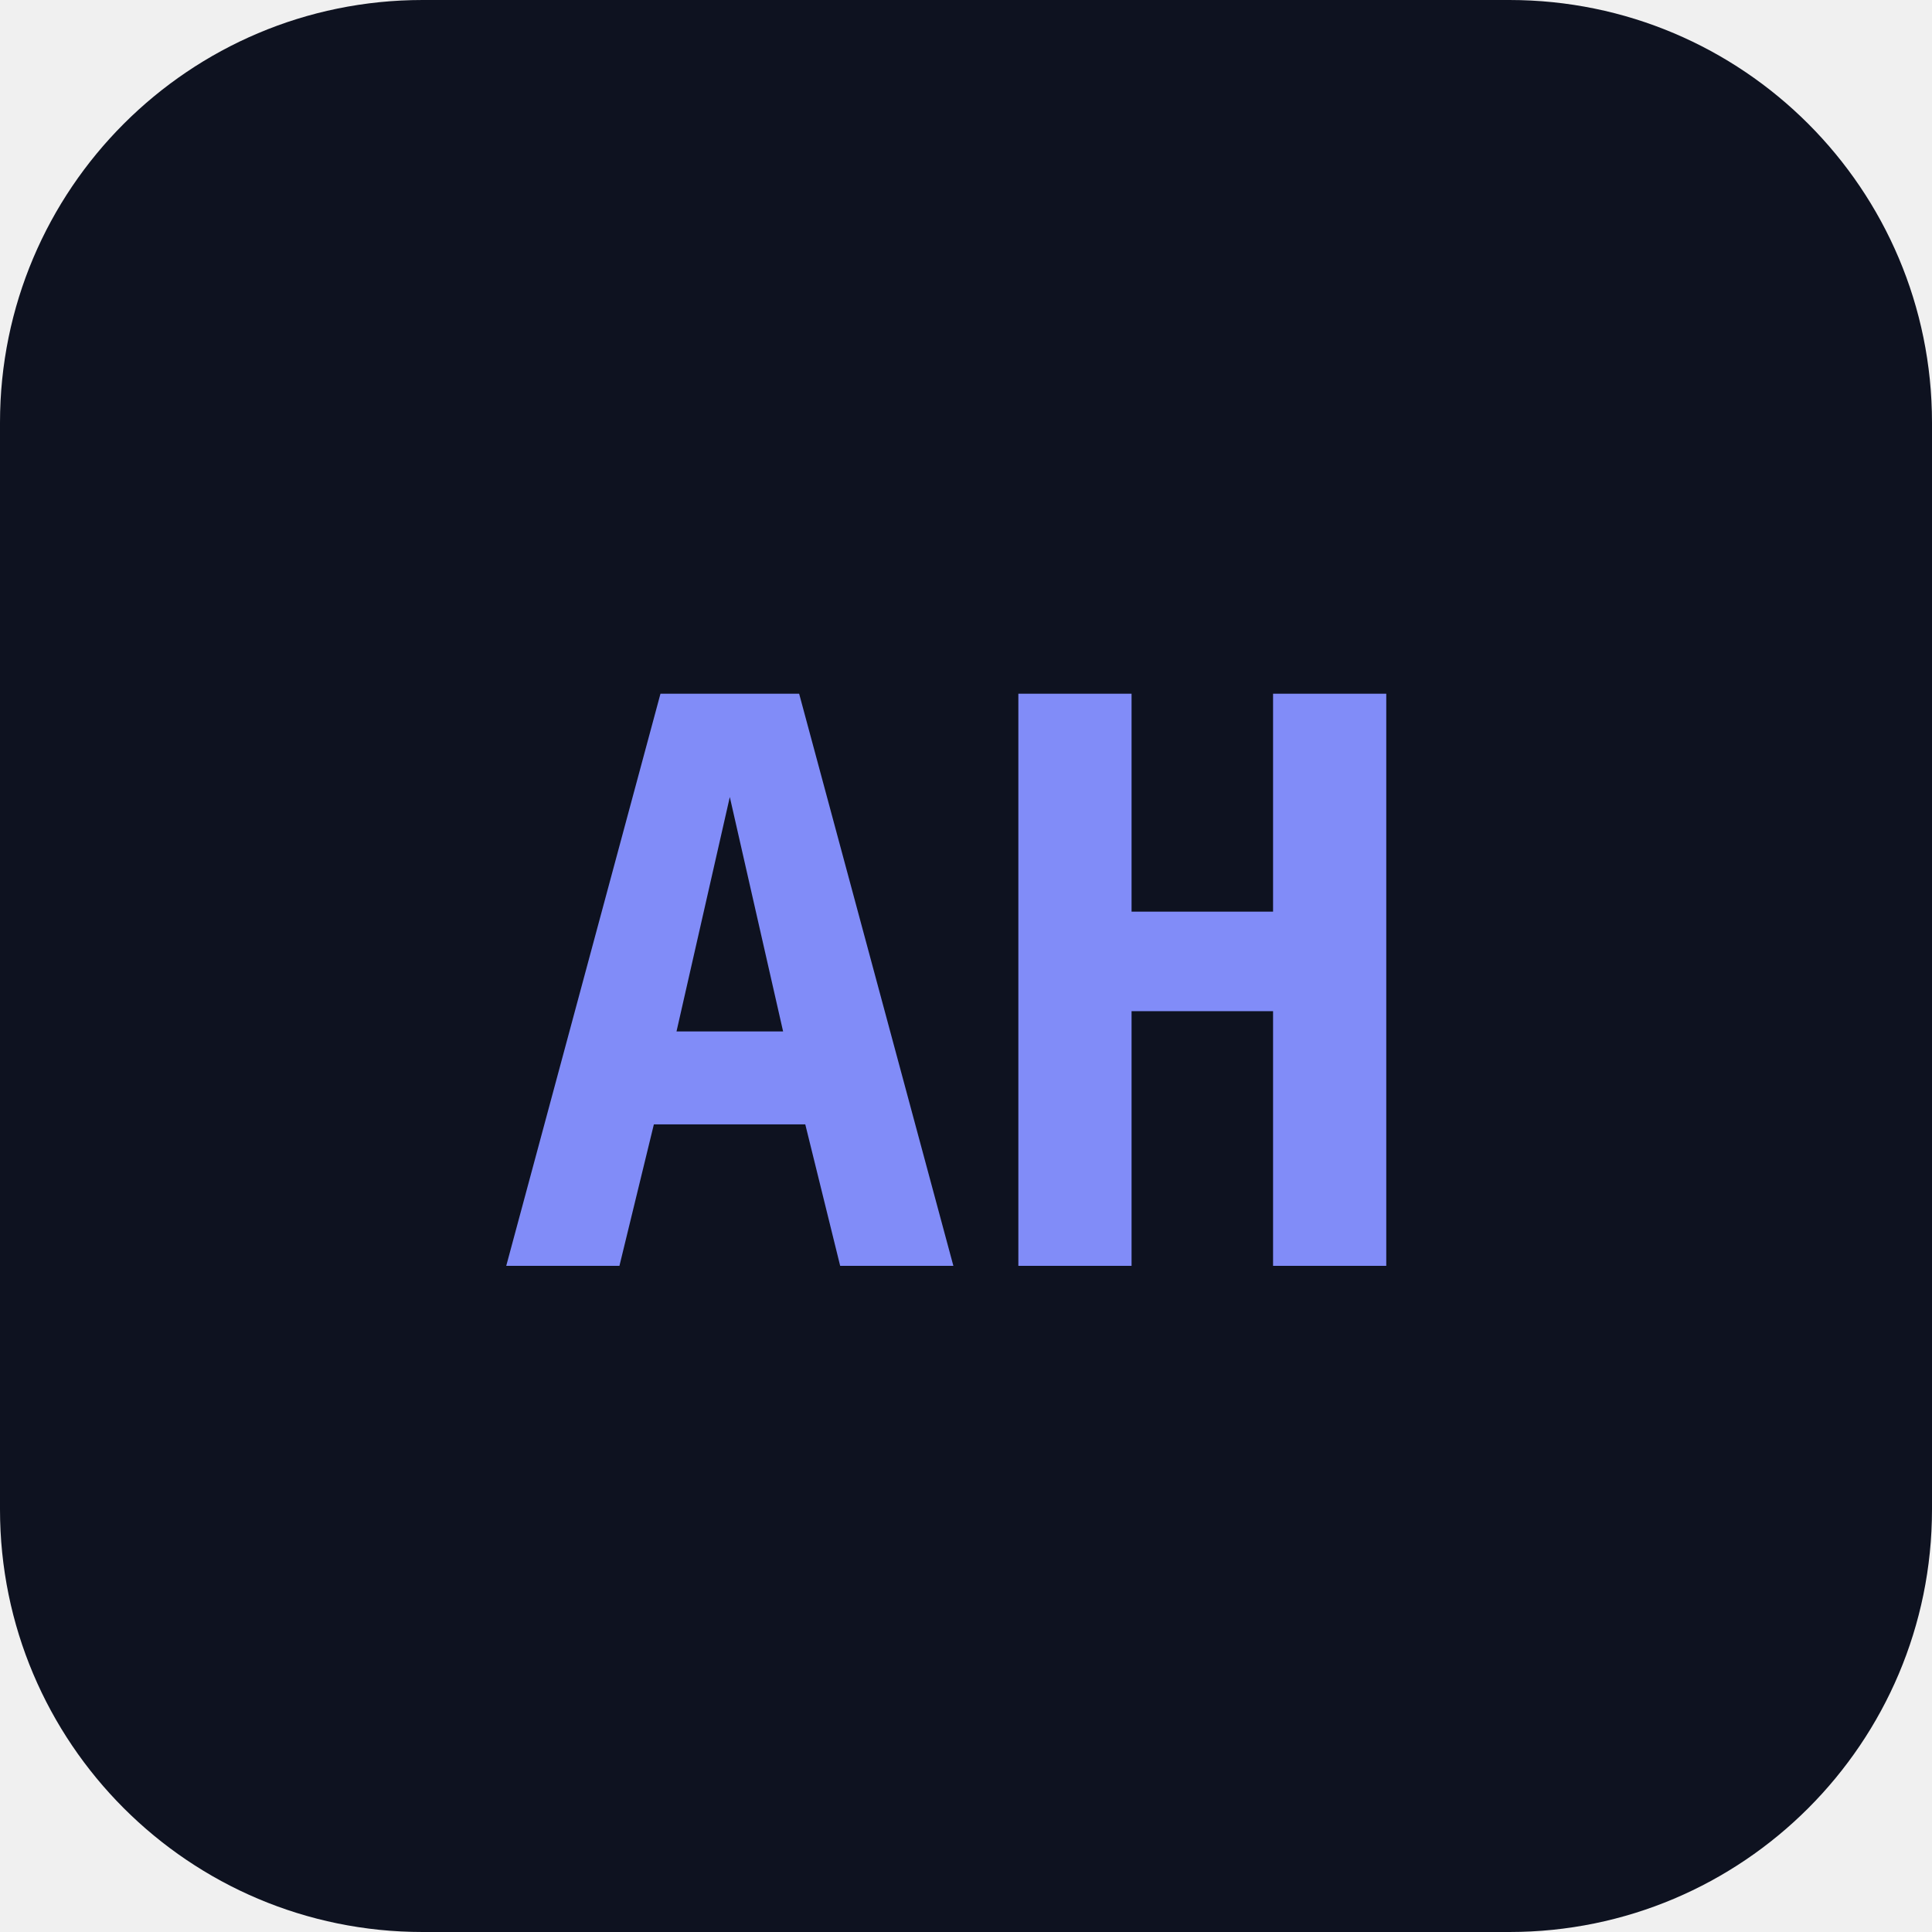
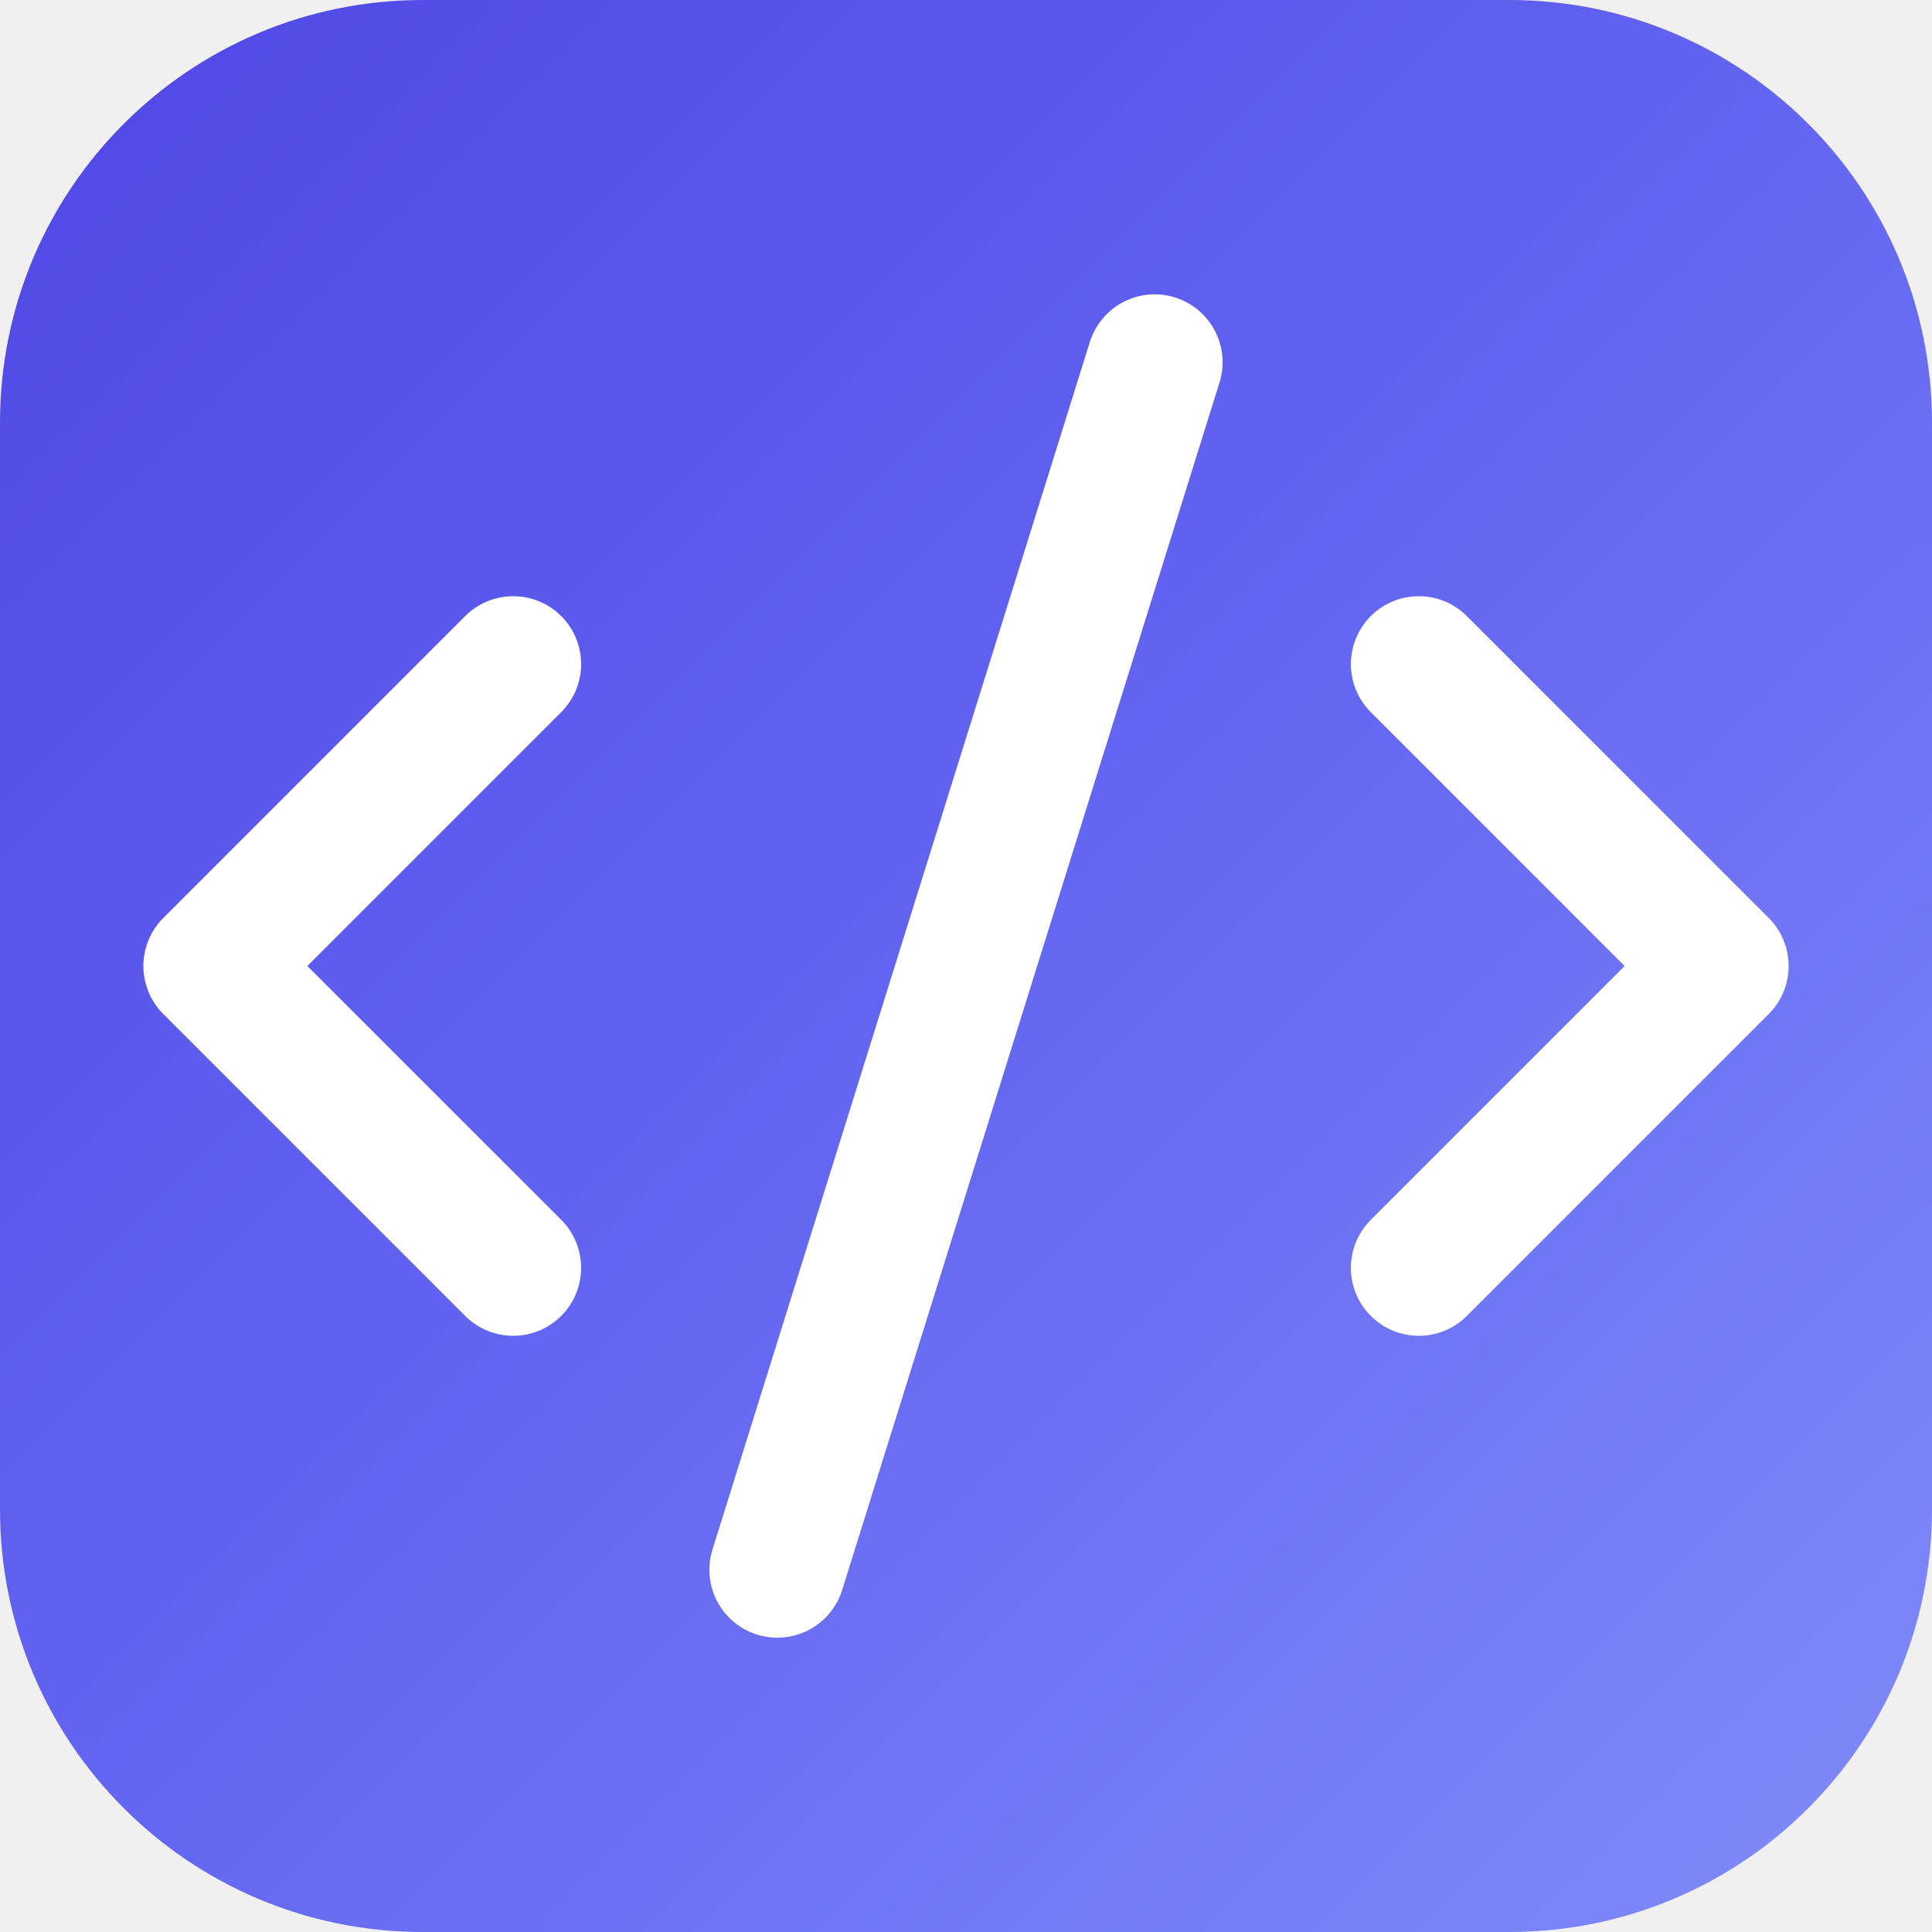
<svg xmlns="http://www.w3.org/2000/svg" viewBox="0 0 64 64">
-   <rect width="64" height="64" rx="14" fill="#0e1220" />
-   <text x="50%" y="54%" dominant-baseline="middle" text-anchor="middle" font-family="ui-monospace, SFMono-Regular, Menlo, Consolas, monospace" font-size="26" font-weight="700" fill="#818cf8">AH</text>
+   <defs>
+     <linearGradient id="mark" x1="0" y1="0" x2="1" y2="1">
+       <stop offset="0" stop-color="#4f46e5" />
+       <stop offset="0.5" stop-color="#6366f1" />
+       <stop offset="1" stop-color="#818cf8" />
+     </linearGradient>
+   </defs>
+   <rect width="64" height="64" rx="14" fill="url(#mark)" />
+   <g transform="translate(2 2) scale(2.5)" fill="none" stroke="#ffffff" stroke-width="1.8" stroke-linecap="round" stroke-linejoin="round">
+     <path d="m18 16 4-4-4-4" />
+     <path d="m6 8-4 4 4 4" />
+     <path d="m14.5 4-5 16" />
+   </g>
</svg>
